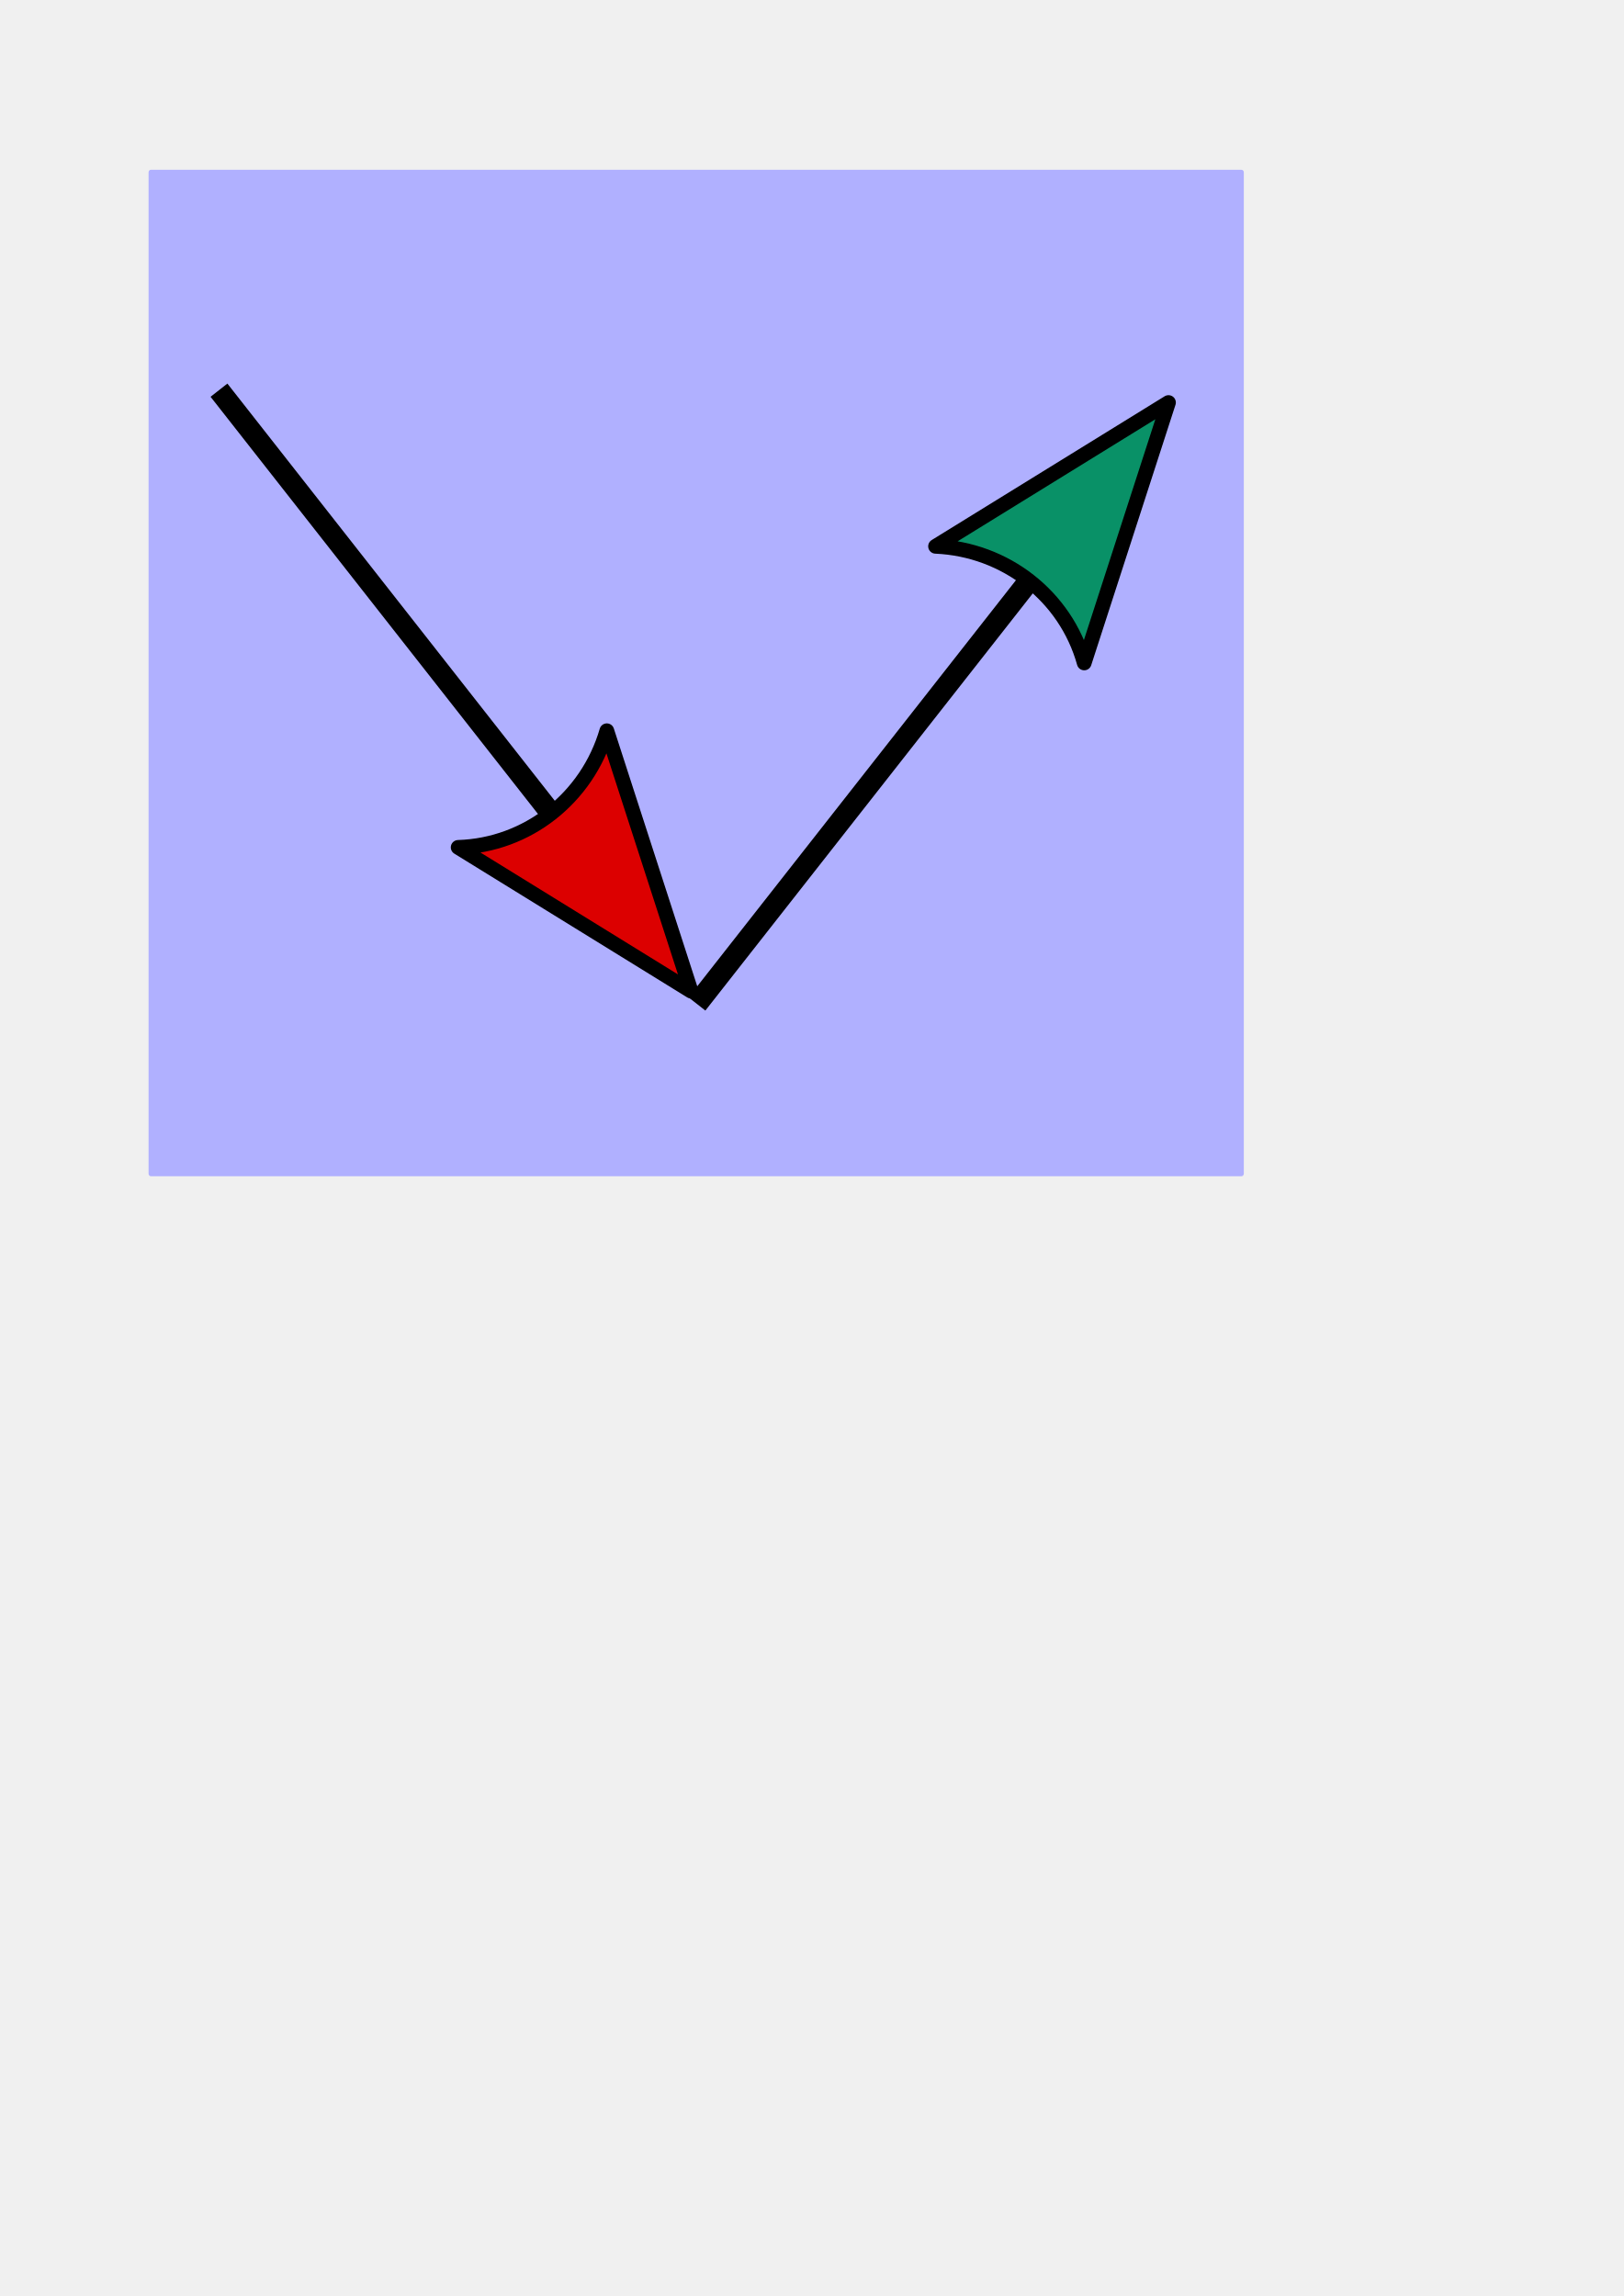
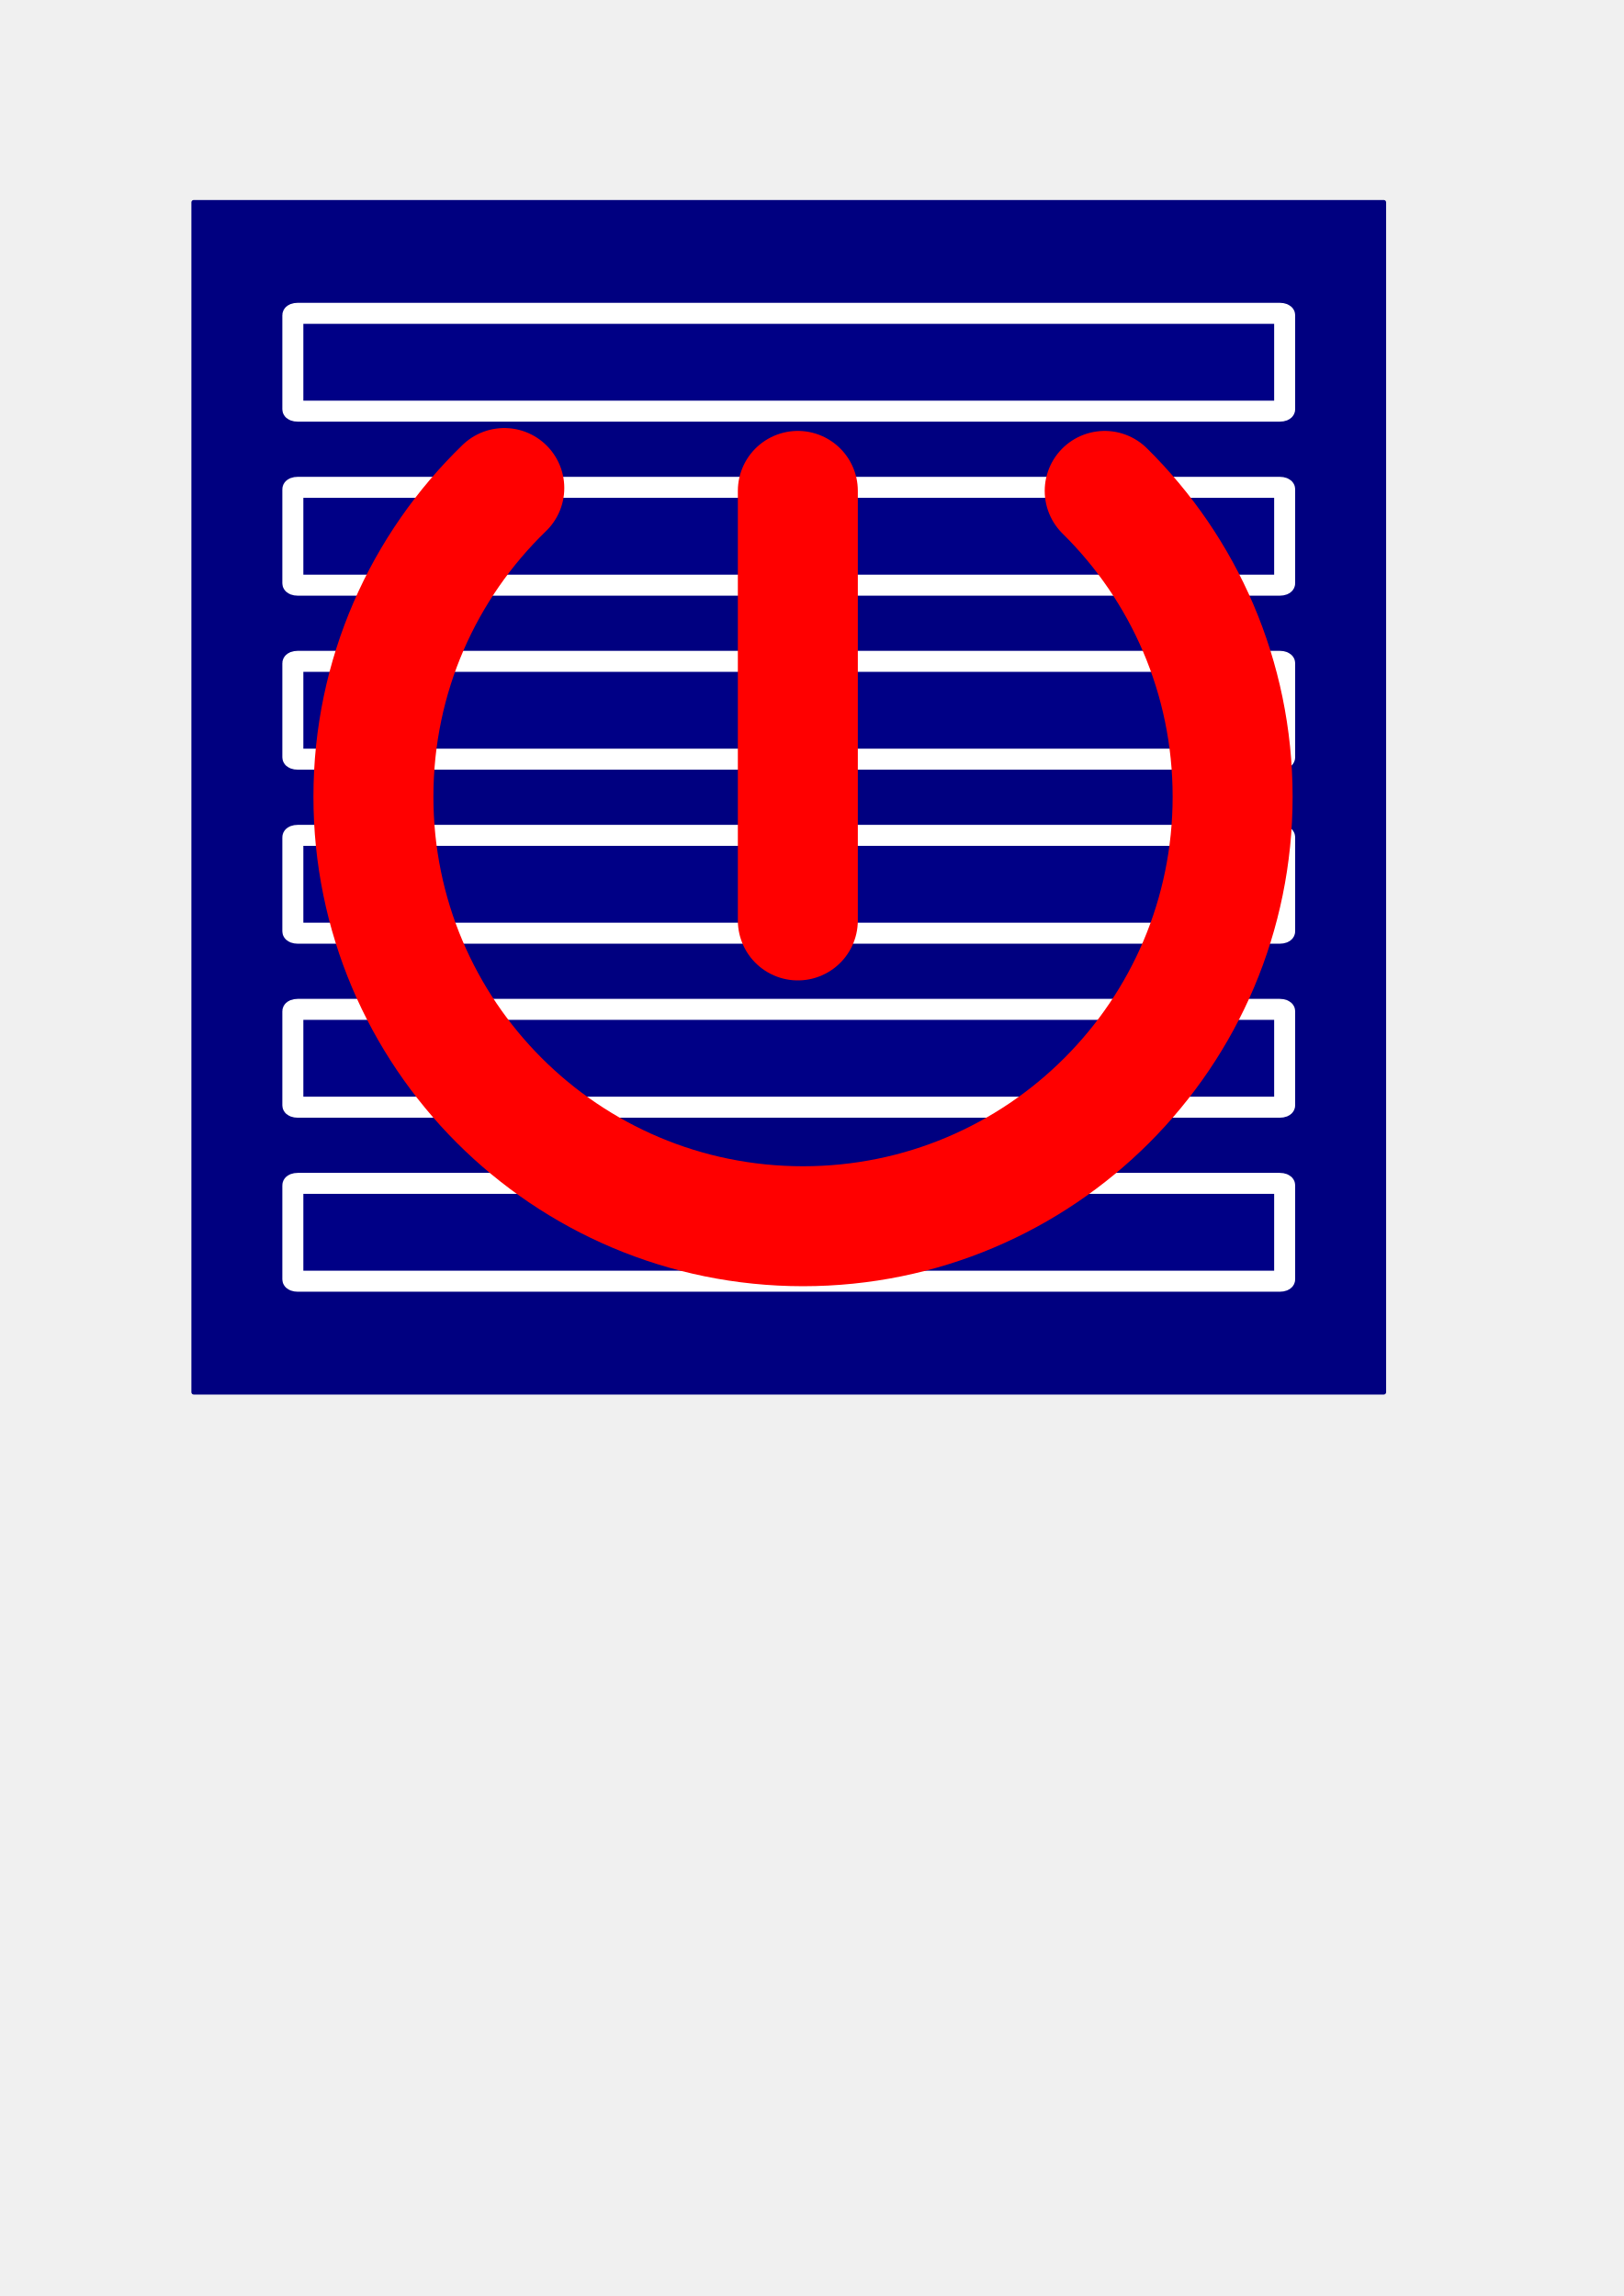
- <svg xmlns="http://www.w3.org/2000/svg" xmlns:ns1="http://www.openswatchbook.org/uri/2009/osb" xmlns:xlink="http://www.w3.org/1999/xlink" id="svg8" version="1.1" viewBox="0 0 210 297" height="297mm" width="210mm">
-   <defs id="defs2">
-     <linearGradient ns1:paint="solid" id="linearGradient6190">
-       <stop id="stop6188" offset="0" style="stop-color:#000080;stop-opacity:1;" />
-     </linearGradient>
-     <linearGradient ns1:paint="solid" id="linearGradient5856">
-       <stop id="stop5854" offset="0" style="stop-color:#828282;stop-opacity:1;" />
-     </linearGradient>
-     <linearGradient ns1:paint="solid" id="linearGradient4437">
-       <stop id="stop4435" offset="0" style="stop-color:#dc0000;stop-opacity:1;" />
-     </linearGradient>
-     <marker orient="auto" refY="0.0" refX="0.0" id="DistanceStart" style="overflow:visible">
-       <g style="stroke:#000000;stroke-opacity:1;fill:#000000;fill-opacity:1" id="g2300">
-         <path id="path2306" d="M 0,0 L 2,0" style="fill:#000000;stroke:#000000;stroke-width:1.15;stroke-linecap:square;stroke-opacity:1;fill-opacity:1" />
-         <path id="path2302" d="M 0,0 L 13,4 L 9,0 13,-4 L 0,0 z " style="fill:#000000;fill-rule:evenodd;stroke:#000000;stroke-opacity:1;fill-opacity:1" />
-         <path id="path2304" d="M 0,-4 L 0,40" style="fill:#000000;stroke:#000000;stroke-width:1;stroke-linecap:square;stroke-opacity:1;fill-opacity:1" />
-       </g>
+ <svg xmlns="http://www.w3.org/2000/svg" id="svg890" version="1.1" viewBox="0 0 210 297" height="297mm" width="210mm">
+   <defs id="defs884">
+     <marker style="overflow:visible" id="Arrow2Mstart" refX="0.0" refY="0.0" orient="auto">
+       <path transform="scale(0.6) translate(0,0)" d="M 8.719,4.034 L -2.207,0.016 L 8.719,-4.002 C 6.973,-1.63 6.983,1.616 8.719,4.034 z " style="fill-rule:evenodd;stroke-width:0.625;stroke-linejoin:round;stroke:#ff0000;stroke-opacity:1;fill:#ff0000;fill-opacity:1" id="path1671" />
    </marker>
-     <marker style="overflow:visible;" id="marker2179" refX="0.0" refY="0.0" orient="auto">
-       <path transform="scale(1.1) rotate(180) translate(1,0)" d="M 8.719,4.034 L -2.207,0.016 L 8.719,-4.002 C 6.973,-1.63 6.983,1.616 8.719,4.034 z " style="fill-rule:evenodd;stroke-width:0.625;stroke-linejoin:round;stroke:#000000;stroke-opacity:1;fill:#dc0000;fill-opacity:1" id="path2177" />
+     <marker style="overflow:visible;" id="Arrow2Mend" refX="0.0" refY="0.0" orient="auto">
+       <path transform="scale(0.6) rotate(180) translate(0,0)" d="M 8.719,4.034 L -2.207,0.016 L 8.719,-4.002 C 6.973,-1.63 6.983,1.616 8.719,4.034 z " style="fill-rule:evenodd;stroke-width:0.625;stroke-linejoin:round;stroke:#ff0000;stroke-opacity:1;fill:#ff0000;fill-opacity:1" id="path1674" />
+     </marker>
+     <marker style="overflow:visible;" id="marker1925" refX="0.0" refY="0.0" orient="auto">
+       <path transform="scale(1.1) rotate(180) translate(1,0)" d="M 8.719,4.034 L -2.207,0.016 L 8.719,-4.002 C 6.973,-1.63 6.983,1.616 8.719,4.034 z " style="fill-rule:evenodd;stroke-width:0.625;stroke-linejoin:round;stroke:#ff0000;stroke-opacity:1;fill:#ff0000;fill-opacity:1" id="path1923" />
    </marker>
    <marker style="overflow:visible;" id="Arrow2Lend" refX="0.0" refY="0.0" orient="auto">
-       <path transform="scale(1.1) rotate(180) translate(1,0)" d="M 8.719,4.034 L -2.207,0.016 L 8.719,-4.002 C 6.973,-1.63 6.983,1.616 8.719,4.034 z " style="fill-rule:evenodd;stroke-width:0.625;stroke-linejoin:round;stroke:#000000;stroke-opacity:1;fill:#ffffff;fill-opacity:1" id="path860" />
+       <path transform="scale(1.1) rotate(180) translate(1,0)" d="M 8.719,4.034 L -2.207,0.016 L 8.719,-4.002 C 6.973,-1.63 6.983,1.616 8.719,4.034 z " style="fill-rule:evenodd;stroke-width:0.625;stroke-linejoin:round;stroke:#ff0000;stroke-opacity:1;fill:#ff0000;fill-opacity:1" id="path1668" />
    </marker>
-     <marker orient="auto" refY="0" refX="0" id="marker2179-3" style="overflow:visible">
-       <path id="path2177-6" style="fill:#099167;fill-opacity:1;fill-rule:evenodd;stroke:#000000;stroke-width:0.625;stroke-linejoin:round;stroke-opacity:1" d="M 8.719,4.034 -2.207,0.016 8.719,-4.002 c -1.745,2.372 -1.735,5.617 -6e-7,8.035 z" transform="matrix(-1.1,0,0,-1.1,-1.1,0)" />
-     </marker>
-     <linearGradient y2="89.391" x2="90.333" y1="89.391" x1="27.233" gradientUnits="userSpaceOnUse" id="linearGradient4471" xlink:href="#linearGradient4437" />
  </defs>
  <g id="layer1">
-     <rect ry="0.332" rx="0.3" y="21.961" x="19.216" height="130.191" width="141.651" id="rect5789" style="fill:#b0b0ff;fill-opacity:1;stroke:#000080;stroke-width:0;stroke-miterlimit:4;stroke-dasharray:none;stroke-dashoffset:27.859;stroke-opacity:1" />
-     <path id="path835" d="m 28.321,50.472 58.757,74.882" style="fill:url(#linearGradient4471);stroke:#000000;stroke-width:2.765;stroke-linecap:butt;stroke-linejoin:miter;stroke-opacity:1;stroke-miterlimit:4;stroke-dasharray:none;marker-end:url(#marker2179);stroke-dashoffset:7.371;fill-opacity:1" />
-     <path style="fill:#099167;fill-opacity:1;stroke:#000000;stroke-width:2.765;stroke-linecap:butt;stroke-linejoin:miter;stroke-miterlimit:4;stroke-dasharray:none;stroke-dashoffset:7.371;stroke-opacity:1;marker-end:url(#marker2179-3)" d="M 90.14,129.869 148.898,54.987" id="path835-7" />
+     <rect ry="0.3" rx="0.3" y="25.872" x="24.753" height="154.519" width="154.519" id="rect1453" style="fill:#000080;stroke:#000080;stroke-width:0;stroke-dashoffset:27.859" />
+     <g transform="translate(1.554363,2.78864)" id="g1508">
+       <rect style="fill:#000086;fill-opacity:1;stroke:#ffffff;stroke-width:2.717;stroke-miterlimit:4;stroke-dasharray:none;stroke-dashoffset:27.859;stroke-opacity:1" id="rect1458" width="128.275" height="12.655" x="36.321" y="37.741" rx="0.63" ry="0.249" />
+       <rect ry="0.249" rx="0.63" y="60.251" x="36.321" height="12.655" width="128.275" id="rect1458-3" style="fill:#000086;fill-opacity:1;stroke:#ffffff;stroke-width:2.717;stroke-miterlimit:4;stroke-dasharray:none;stroke-dashoffset:27.859;stroke-opacity:1" />
+       <rect ry="0.249" rx="0.63" y="82.76" x="36.321" height="12.655" width="128.275" id="rect1458-6" style="fill:#000086;fill-opacity:1;stroke:#ffffff;stroke-width:2.717;stroke-miterlimit:4;stroke-dasharray:none;stroke-dashoffset:27.859;stroke-opacity:1" />
+       <rect ry="0.249" rx="0.63" y="105.27" x="36.321" height="12.655" width="128.275" id="rect1458-7" style="fill:#000086;fill-opacity:1;stroke:#ffffff;stroke-width:2.717;stroke-miterlimit:4;stroke-dasharray:none;stroke-dashoffset:27.859;stroke-opacity:1" />
+       <rect ry="0.249" rx="0.63" y="127.78" x="36.321" height="12.655" width="128.275" id="rect1458-5" style="fill:#000086;fill-opacity:1;stroke:#ffffff;stroke-width:2.717;stroke-miterlimit:4;stroke-dasharray:none;stroke-dashoffset:27.859;stroke-opacity:1" />
+       <rect ry="0.249" rx="0.63" y="150.289" x="36.321" height="12.655" width="128.275" id="rect1458-35" style="fill:#000086;fill-opacity:1;stroke:#ffffff;stroke-width:2.717;stroke-miterlimit:4;stroke-dasharray:none;stroke-dashoffset:27.859;stroke-opacity:1" />
+     </g>
+     <path id="path1594" d="m 142.875,63.5 c 10.214,10.075 16.545,24.077 16.545,39.558 0,30.686 -24.876,55.562 -55.562,55.562 -30.686,0 -55.562,-24.876 -55.562,-55.562 0,-15.672 6.489,-29.829 16.927,-39.931" style="fill:none;fill-opacity:1;stroke:#ff0000;stroke-width:15.517;stroke-miterlimit:4;stroke-dasharray:none;stroke-dashoffset:27.859;stroke-opacity:1;stroke-linecap:round" />
+     <path id="path2285" d="m 103.188,119.062 c 0,-55.563 0,-55.563 0,-55.563 v 0" style="fill:#ff0000;stroke:#ff0000;stroke-width:15.517;stroke-linecap:round;stroke-linejoin:miter;stroke-miterlimit:2.3;stroke-dasharray:none;stroke-opacity:1;marker-end:" />
  </g>
</svg>
